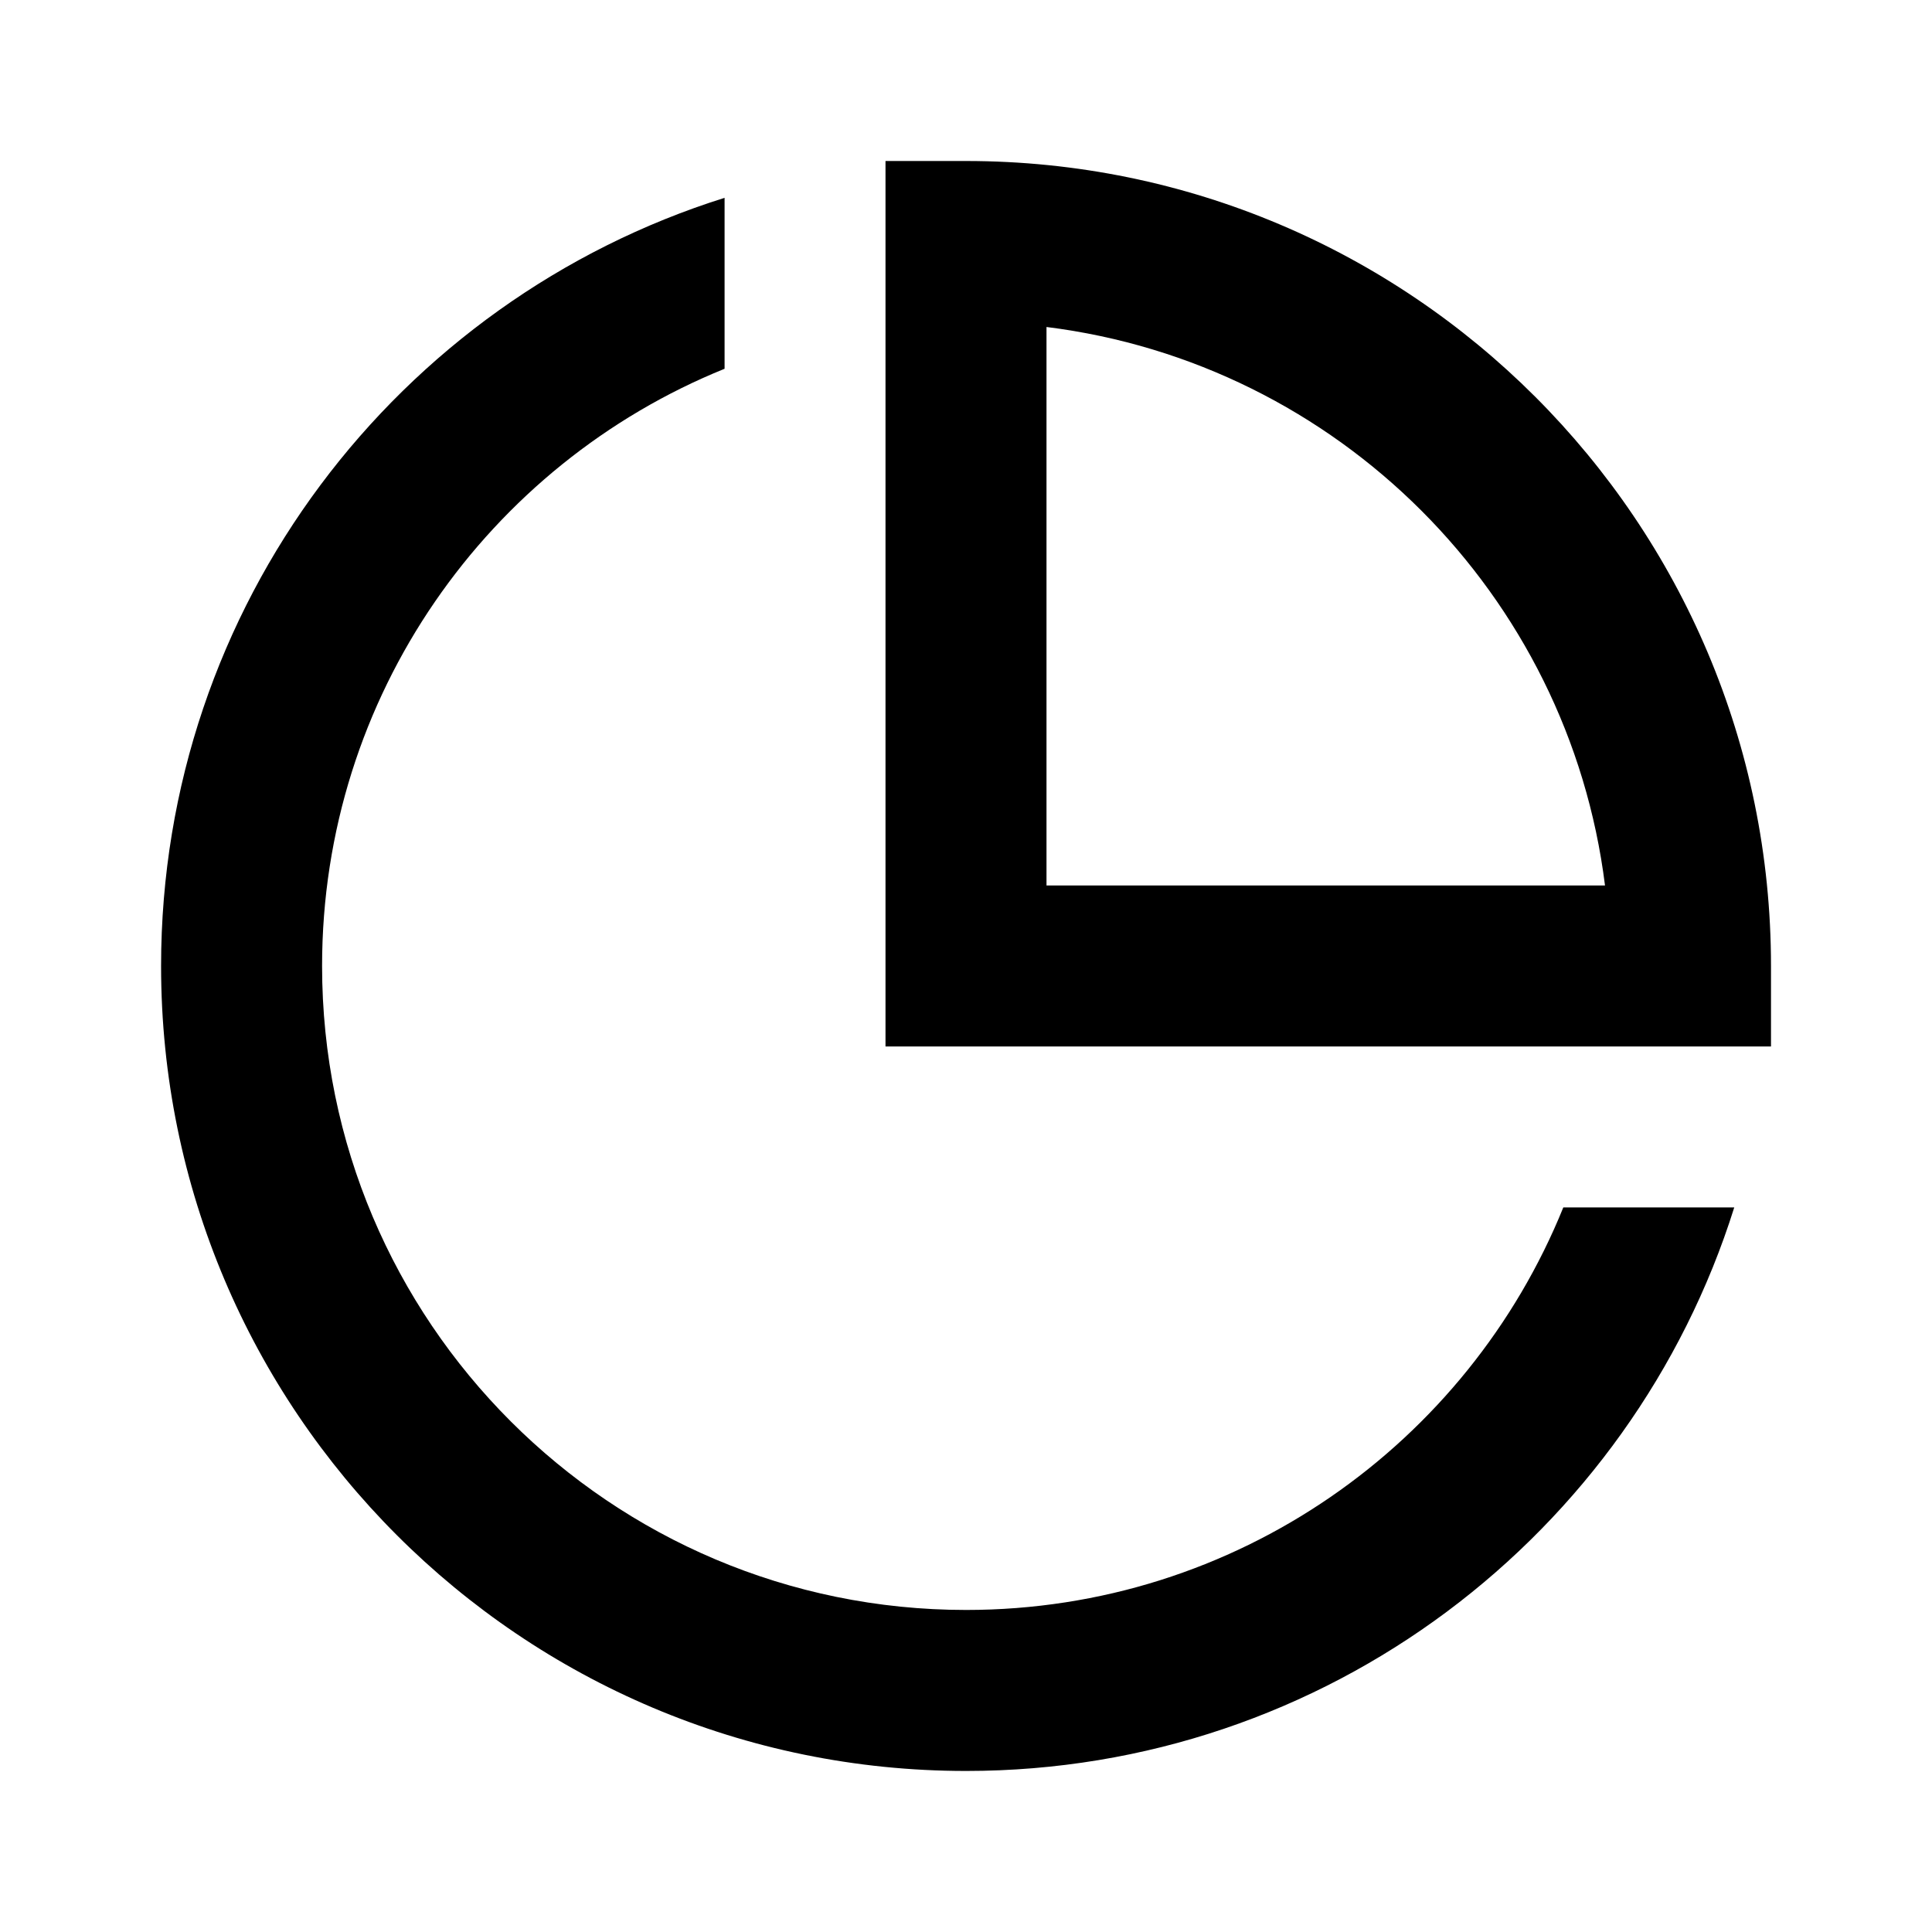
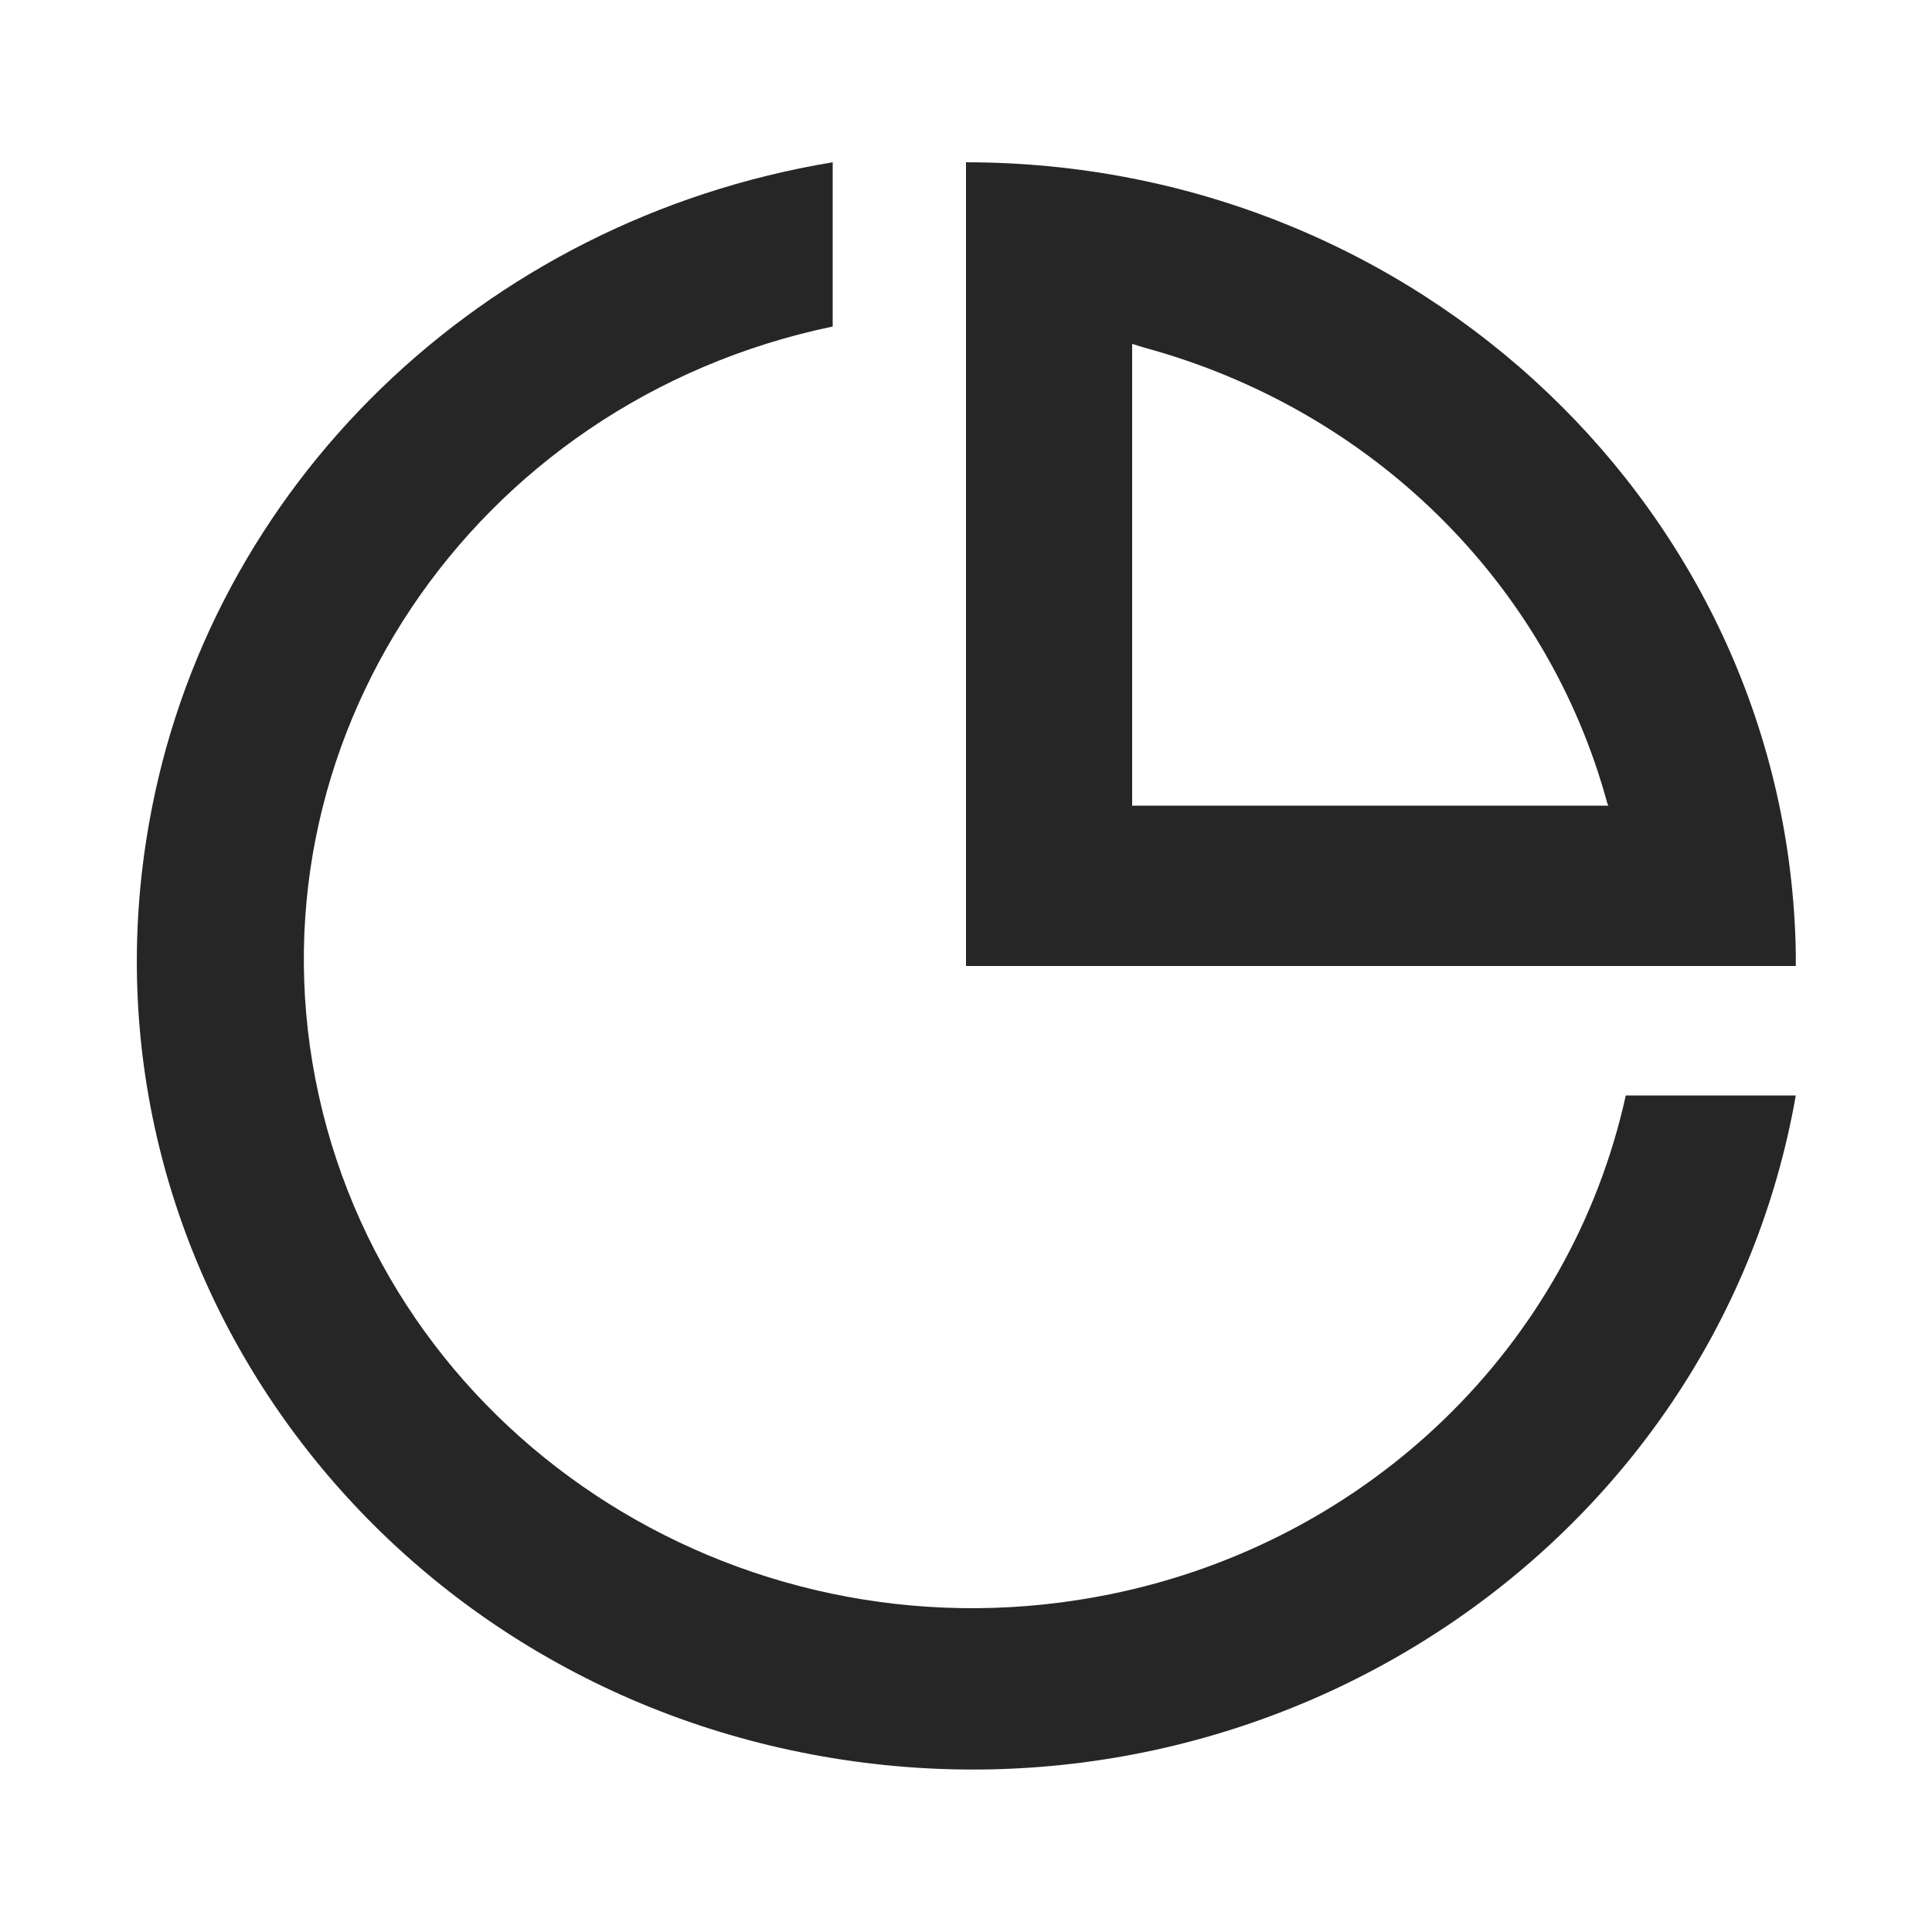
- <svg xmlns="http://www.w3.org/2000/svg" t="1683548892819" class="icon" viewBox="0 0 1024 1024" version="1.1" p-id="4132" width="200" height="200">
-   <path d="M512 85.333h-42.667v469.333h469.333v-42.667c0-235.648-191.019-426.667-426.667-426.667z m42.667 384V173.312c154.389 19.243 276.779 141.632 296.021 296.021H554.667zM85.376 512c0-191.061 125.568-352.789 298.667-407.147v90.603c-125.077 50.645-213.333 173.291-213.333 316.523 0 188.523 152.832 341.333 341.333 341.333 143.275 0 265.92-88.256 316.544-213.355h90.603c-54.357 173.12-216.085 298.688-407.147 298.688-235.627 0-426.667-191.019-426.667-426.667z" fill="" p-id="4133" />
+ <svg xmlns="http://www.w3.org/2000/svg" version="1.1" id="图层_1" x="0px" y="0px" viewBox="0 0 200 200" style="enable-background:new 0 0 200 200;" xml:space="preserve">
+   <style type="text/css">
+ 	.st0{fill-opacity:0.85;}
+ </style>
+   <path class="st0" d="M86.2,16.8v17C48.8,41.6,25,77.2,33,113.4s44.7,59.3,82.1,51.6c26.7-5.5,47.5-25.7,53.2-51.6h17.6  c-8,45.6-52.6,76.3-99.7,68.6c-47.1-7.7-78.8-51-70.8-96.6C21.5,50.3,49.9,22.8,86.2,16.8z M100,16.8c46.9,0,85.1,36.4,85.9,81.8  l0,1.4H100V16.8z M117.2,35.6v47.8h49.3l-0.1-0.2c-6.2-22.9-24.4-40.8-47.9-47.2L117.2,35.6z" />
</svg>
